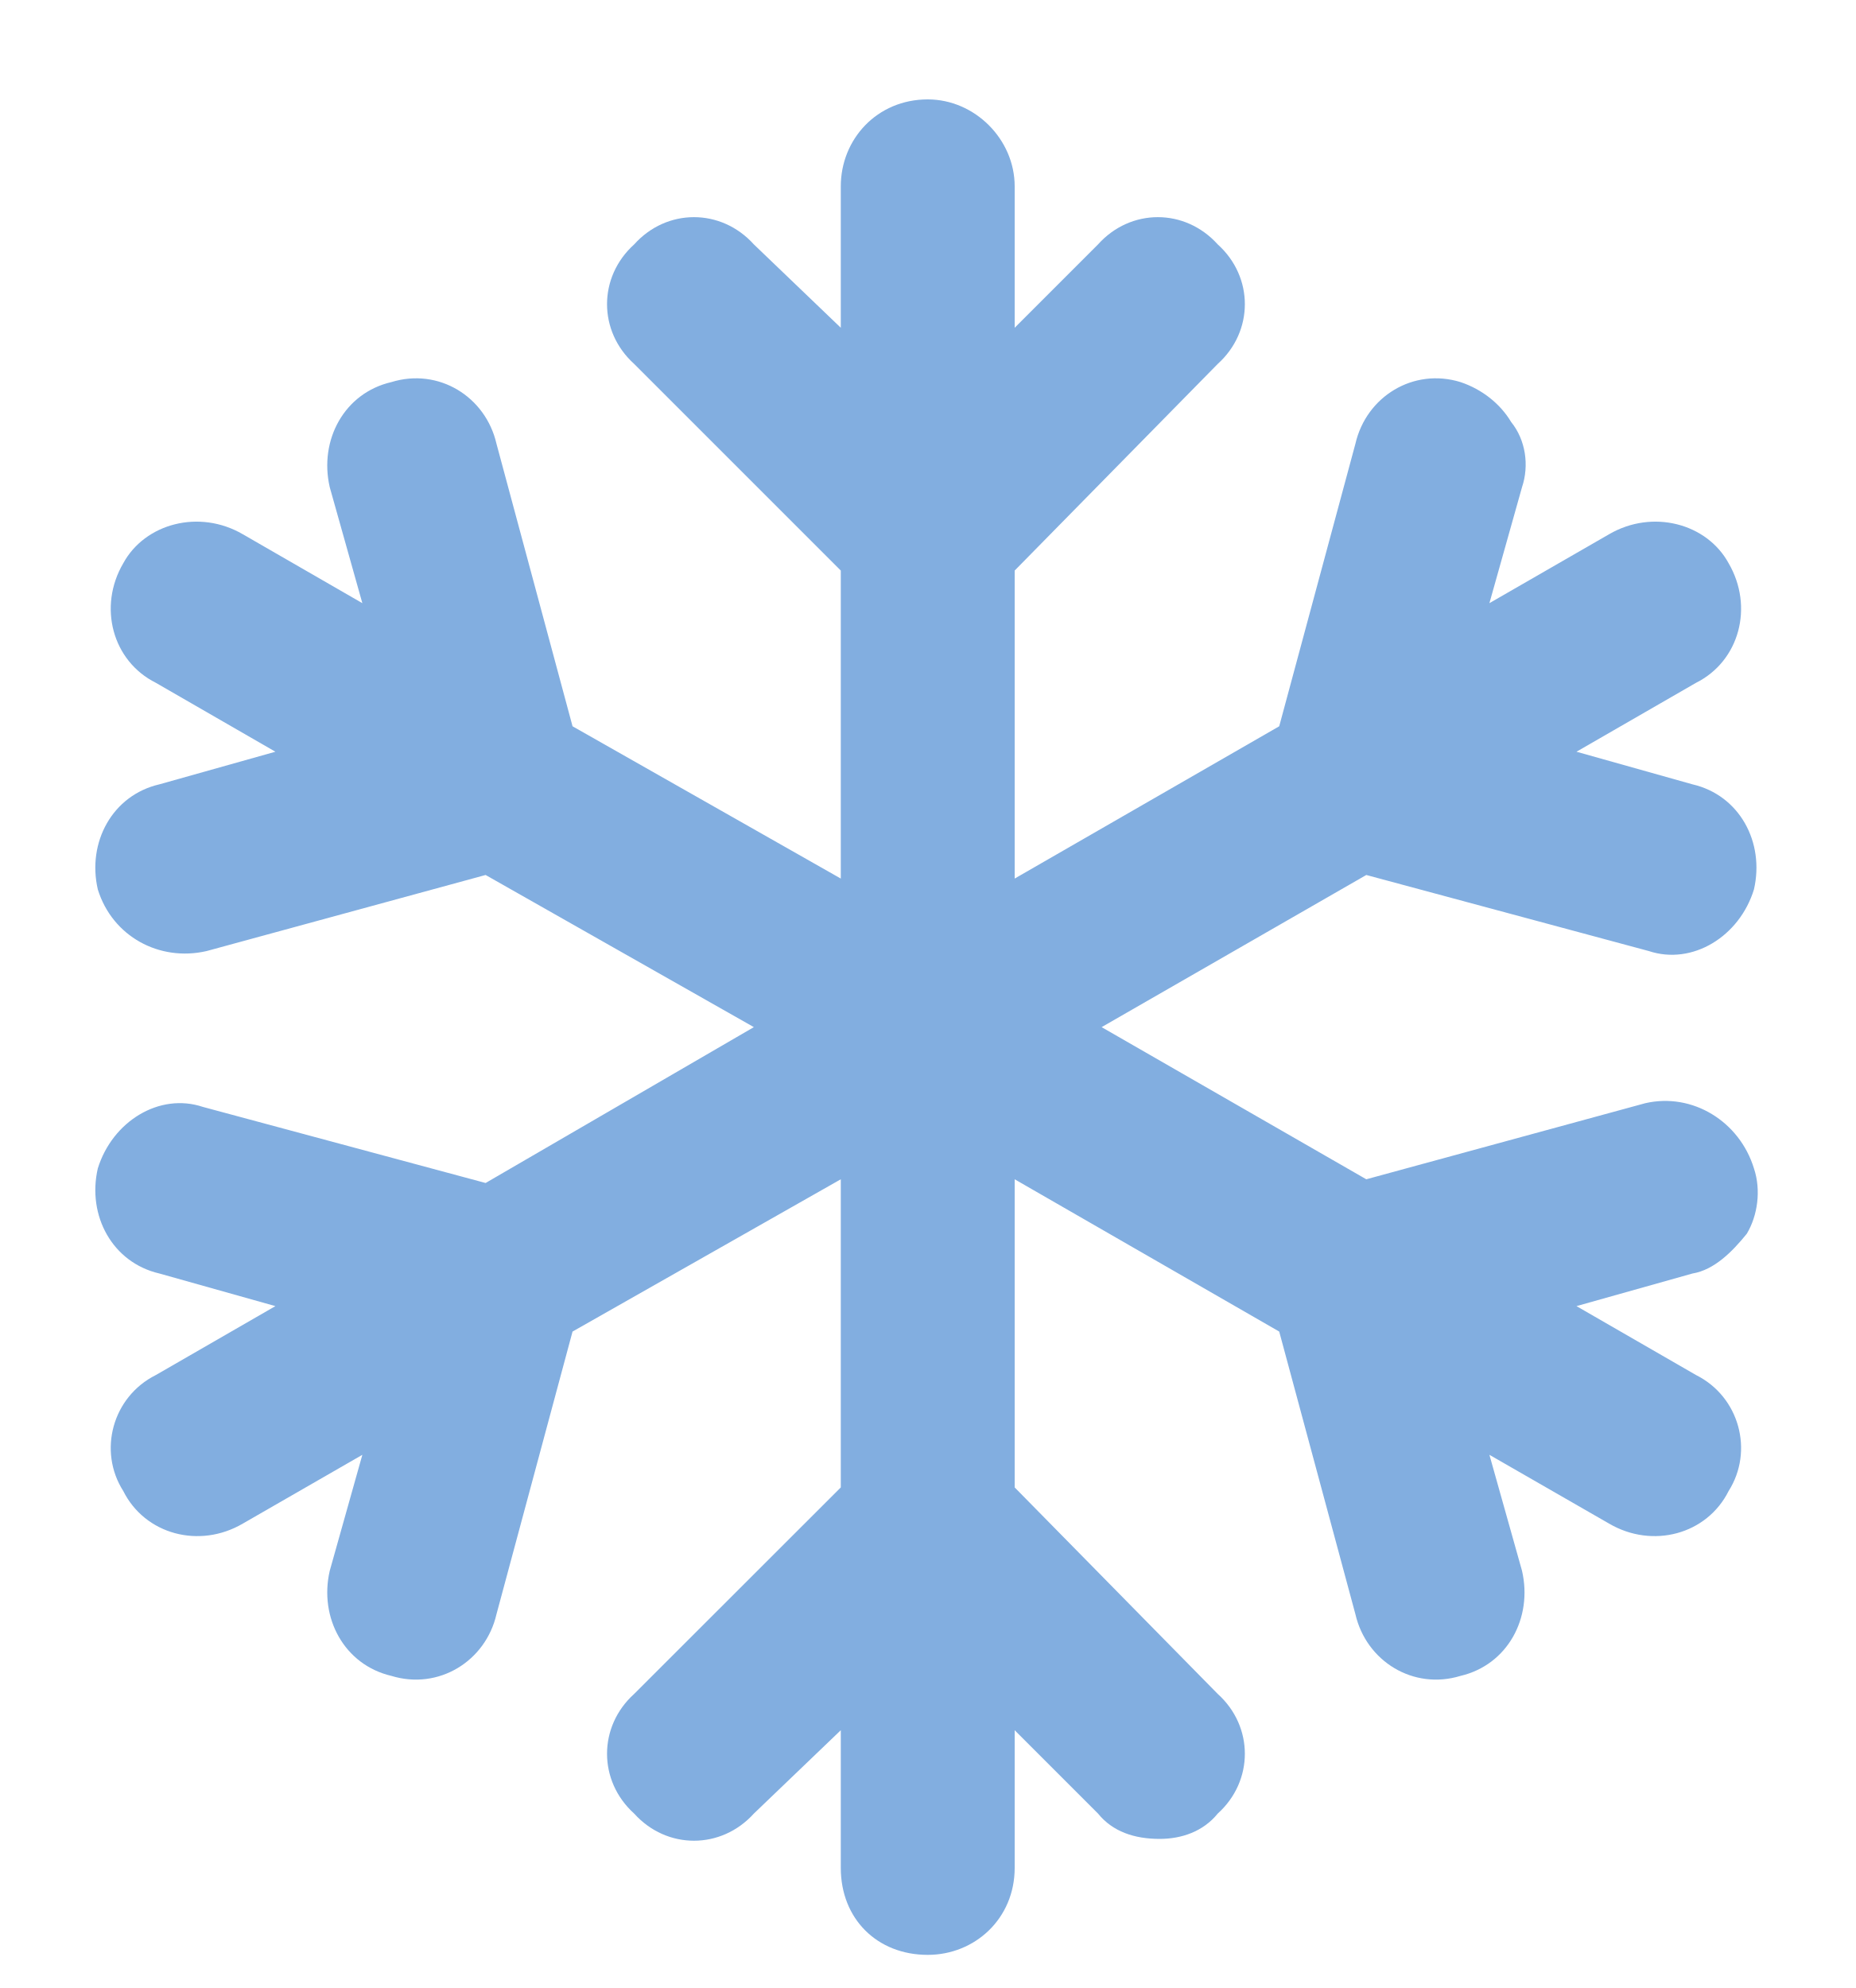
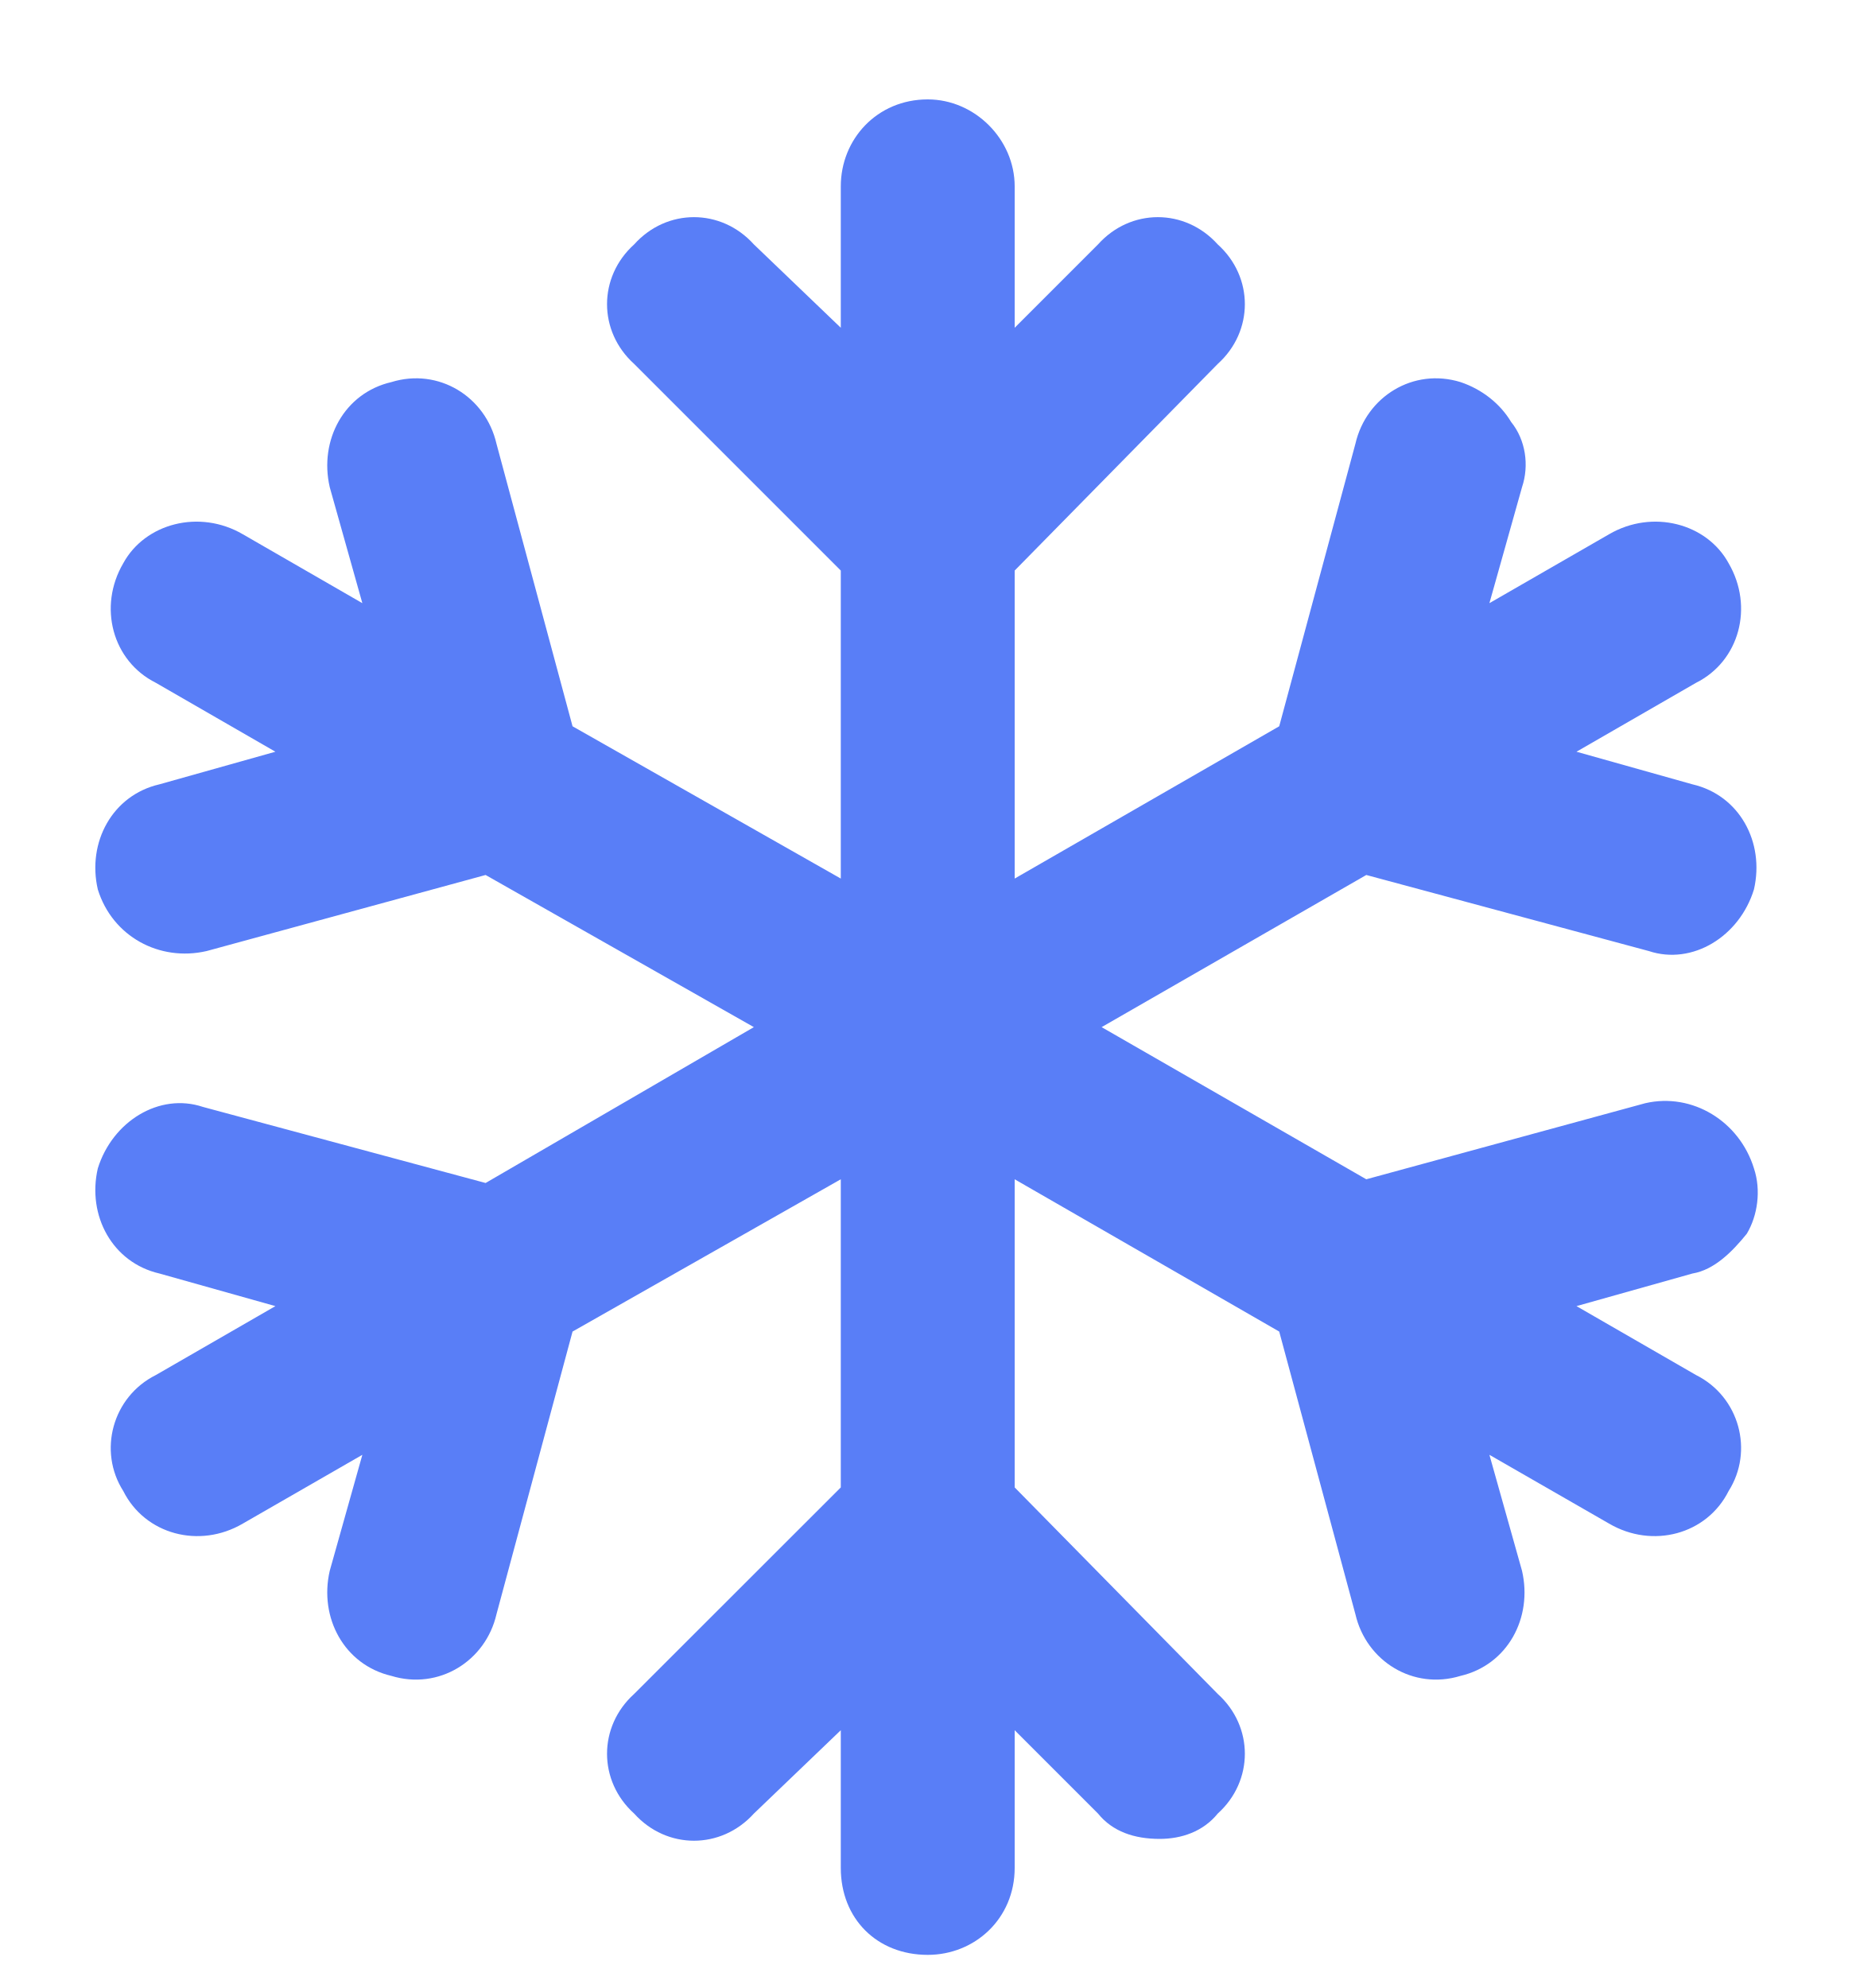
<svg xmlns="http://www.w3.org/2000/svg" width="14" height="15" viewBox="0 0 14 15" fill="none">
-   <path d="M13.234 8.816C13.289 8.98 13.262 9.172 13.18 9.309C13.07 9.445 12.934 9.582 12.77 9.609L11.895 9.855L12.797 10.375C13.125 10.539 13.234 10.949 13.043 11.25C12.879 11.578 12.469 11.688 12.141 11.496L11.238 10.977L11.484 11.852C11.566 12.207 11.375 12.562 11.02 12.645C10.664 12.754 10.309 12.535 10.227 12.18L9.652 10.047L7.656 8.898V11.223L9.188 12.781C9.461 13.027 9.461 13.438 9.188 13.684C9.078 13.82 8.914 13.875 8.75 13.875C8.559 13.875 8.395 13.82 8.285 13.684L7.656 13.055V14.094C7.656 14.477 7.355 14.75 7 14.75C6.617 14.75 6.344 14.477 6.344 14.094V13.055L5.688 13.684C5.441 13.957 5.031 13.957 4.785 13.684C4.512 13.438 4.512 13.027 4.785 12.781L6.344 11.223V8.898L4.32 10.047L3.746 12.18C3.664 12.535 3.309 12.754 2.953 12.645C2.598 12.562 2.406 12.207 2.488 11.852L2.734 10.977L1.832 11.496C1.504 11.688 1.094 11.578 0.93 11.25C0.738 10.949 0.848 10.539 1.176 10.375L2.078 9.855L1.203 9.609C0.848 9.527 0.656 9.172 0.738 8.816C0.848 8.461 1.203 8.242 1.531 8.352L3.664 8.926L5.688 7.75L3.664 6.602L1.559 7.176C1.203 7.258 0.848 7.066 0.738 6.711C0.656 6.355 0.848 6 1.203 5.918L2.078 5.672L1.176 5.152C0.848 4.988 0.738 4.578 0.93 4.25C1.094 3.949 1.504 3.84 1.832 4.031L2.734 4.551L2.488 3.676C2.406 3.32 2.598 2.965 2.953 2.883C3.309 2.773 3.664 2.992 3.746 3.348L4.32 5.48L6.344 6.629V4.305L4.785 2.746C4.512 2.5 4.512 2.09 4.785 1.844C5.031 1.57 5.441 1.57 5.688 1.844L6.344 2.473V1.406C6.344 1.051 6.617 0.75 7 0.75C7.355 0.75 7.656 1.051 7.656 1.406V2.473L8.285 1.844C8.531 1.57 8.941 1.57 9.188 1.844C9.461 2.09 9.461 2.5 9.188 2.746L7.656 4.305V6.629L9.652 5.48L10.227 3.348C10.309 2.992 10.664 2.773 11.02 2.883C11.184 2.938 11.32 3.047 11.402 3.184C11.512 3.32 11.539 3.512 11.484 3.676L11.238 4.551L12.141 4.031C12.469 3.84 12.879 3.949 13.043 4.25C13.234 4.578 13.125 4.988 12.797 5.152L11.895 5.672L12.77 5.918C13.125 6 13.316 6.355 13.234 6.711C13.125 7.066 12.77 7.285 12.441 7.176L10.309 6.602L8.312 7.75L10.309 8.898L12.414 8.324C12.77 8.242 13.125 8.461 13.234 8.816Z" fill="#82AEE0" />
+   <path d="M13.234 8.816C13.289 8.98 13.262 9.172 13.18 9.309C13.07 9.445 12.934 9.582 12.77 9.609L11.895 9.855L12.797 10.375C13.125 10.539 13.234 10.949 13.043 11.25C12.879 11.578 12.469 11.688 12.141 11.496L11.238 10.977L11.484 11.852C11.566 12.207 11.375 12.562 11.02 12.645C10.664 12.754 10.309 12.535 10.227 12.18L9.652 10.047L7.656 8.898V11.223L9.188 12.781C9.461 13.027 9.461 13.438 9.188 13.684C9.078 13.82 8.914 13.875 8.75 13.875C8.559 13.875 8.395 13.82 8.285 13.684L7.656 13.055V14.094C7.656 14.477 7.355 14.75 7 14.75C6.617 14.75 6.344 14.477 6.344 14.094V13.055L5.688 13.684C5.441 13.957 5.031 13.957 4.785 13.684C4.512 13.438 4.512 13.027 4.785 12.781L6.344 11.223V8.898L4.32 10.047L3.746 12.18C3.664 12.535 3.309 12.754 2.953 12.645C2.598 12.562 2.406 12.207 2.488 11.852L2.734 10.977L1.832 11.496C1.504 11.688 1.094 11.578 0.93 11.25C0.738 10.949 0.848 10.539 1.176 10.375L2.078 9.855L1.203 9.609C0.848 9.527 0.656 9.172 0.738 8.816C0.848 8.461 1.203 8.242 1.531 8.352L3.664 8.926L5.688 7.75L3.664 6.602L1.559 7.176C1.203 7.258 0.848 7.066 0.738 6.711C0.656 6.355 0.848 6 1.203 5.918L2.078 5.672L1.176 5.152C0.848 4.988 0.738 4.578 0.93 4.25C1.094 3.949 1.504 3.84 1.832 4.031L2.734 4.551L2.488 3.676C2.406 3.32 2.598 2.965 2.953 2.883C3.309 2.773 3.664 2.992 3.746 3.348L4.32 5.48L6.344 6.629V4.305L4.785 2.746C4.512 2.5 4.512 2.09 4.785 1.844C5.031 1.57 5.441 1.57 5.688 1.844L6.344 2.473V1.406C6.344 1.051 6.617 0.75 7 0.75C7.355 0.75 7.656 1.051 7.656 1.406V2.473L8.285 1.844C8.531 1.57 8.941 1.57 9.188 1.844C9.461 2.09 9.461 2.5 9.188 2.746L7.656 4.305V6.629L9.652 5.48L10.227 3.348C10.309 2.992 10.664 2.773 11.02 2.883C11.184 2.938 11.32 3.047 11.402 3.184C11.512 3.32 11.539 3.512 11.484 3.676L11.238 4.551L12.141 4.031C12.469 3.84 12.879 3.949 13.043 4.25C13.234 4.578 13.125 4.988 12.797 5.152L11.895 5.672L12.77 5.918C13.125 6 13.316 6.355 13.234 6.711C13.125 7.066 12.77 7.285 12.441 7.176L10.309 6.602L8.312 7.75L10.309 8.898L12.414 8.324C12.77 8.242 13.125 8.461 13.234 8.816Z" fill="#597EF7" />
</svg>
